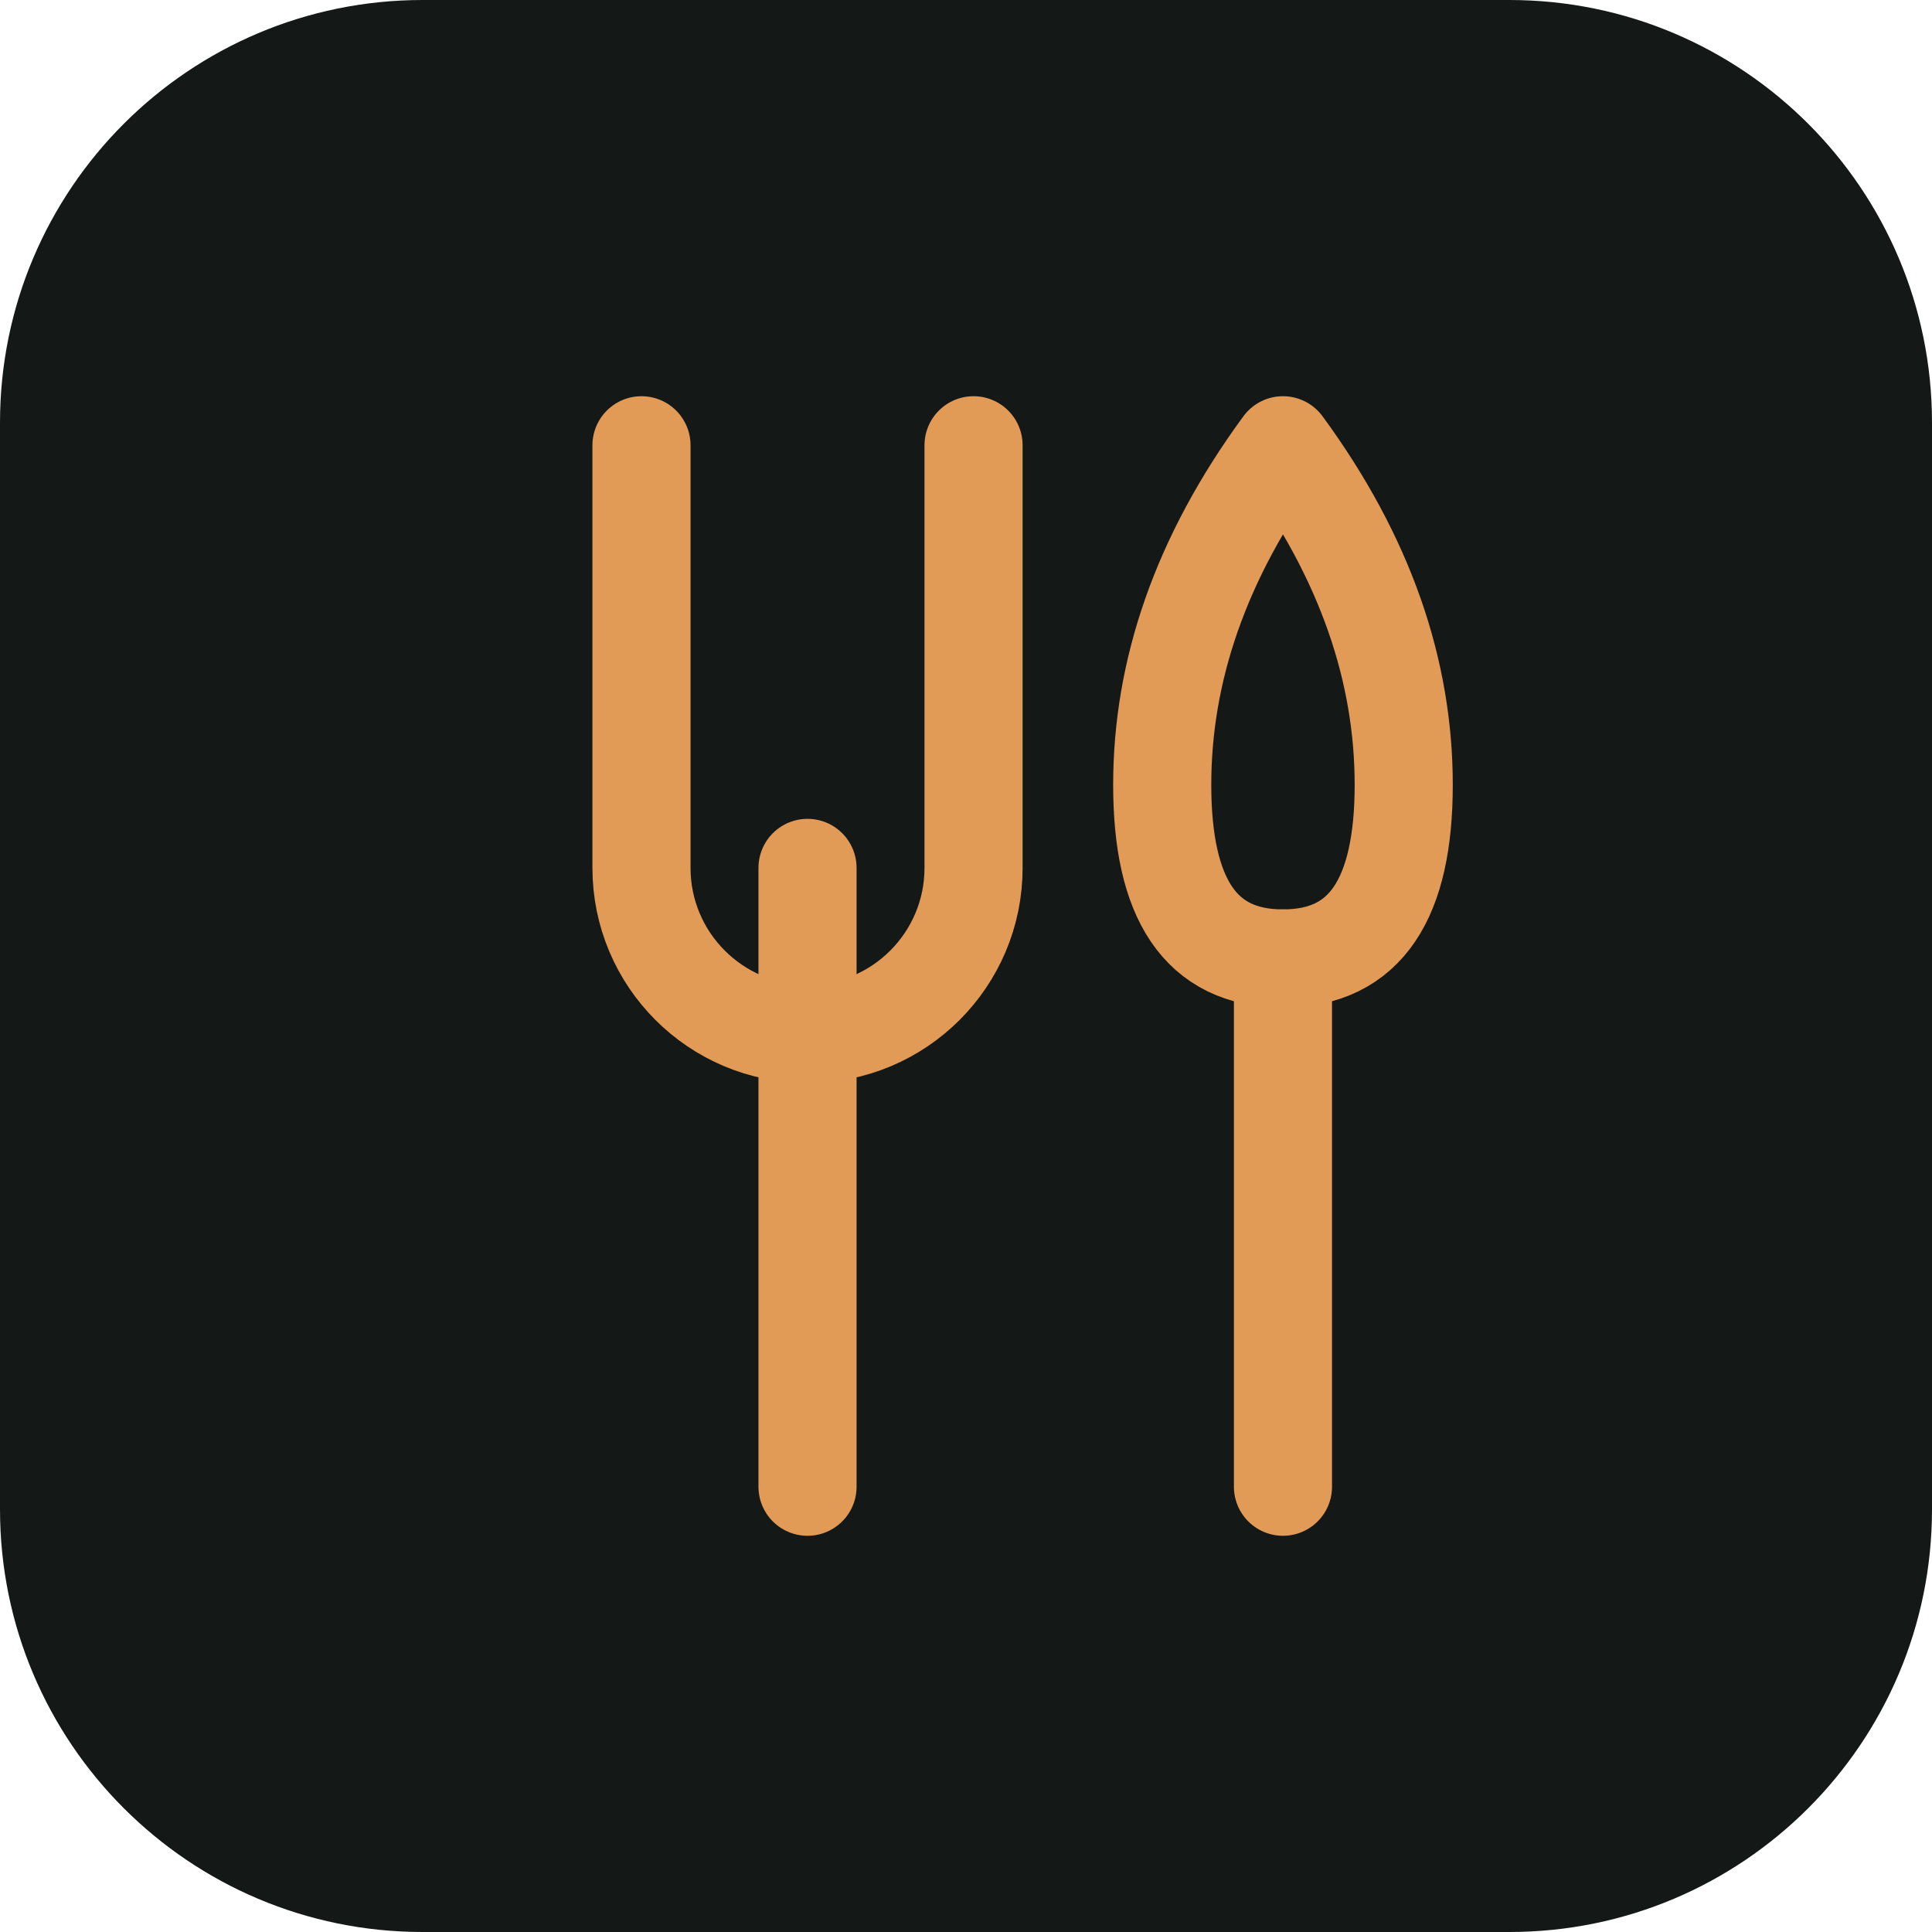
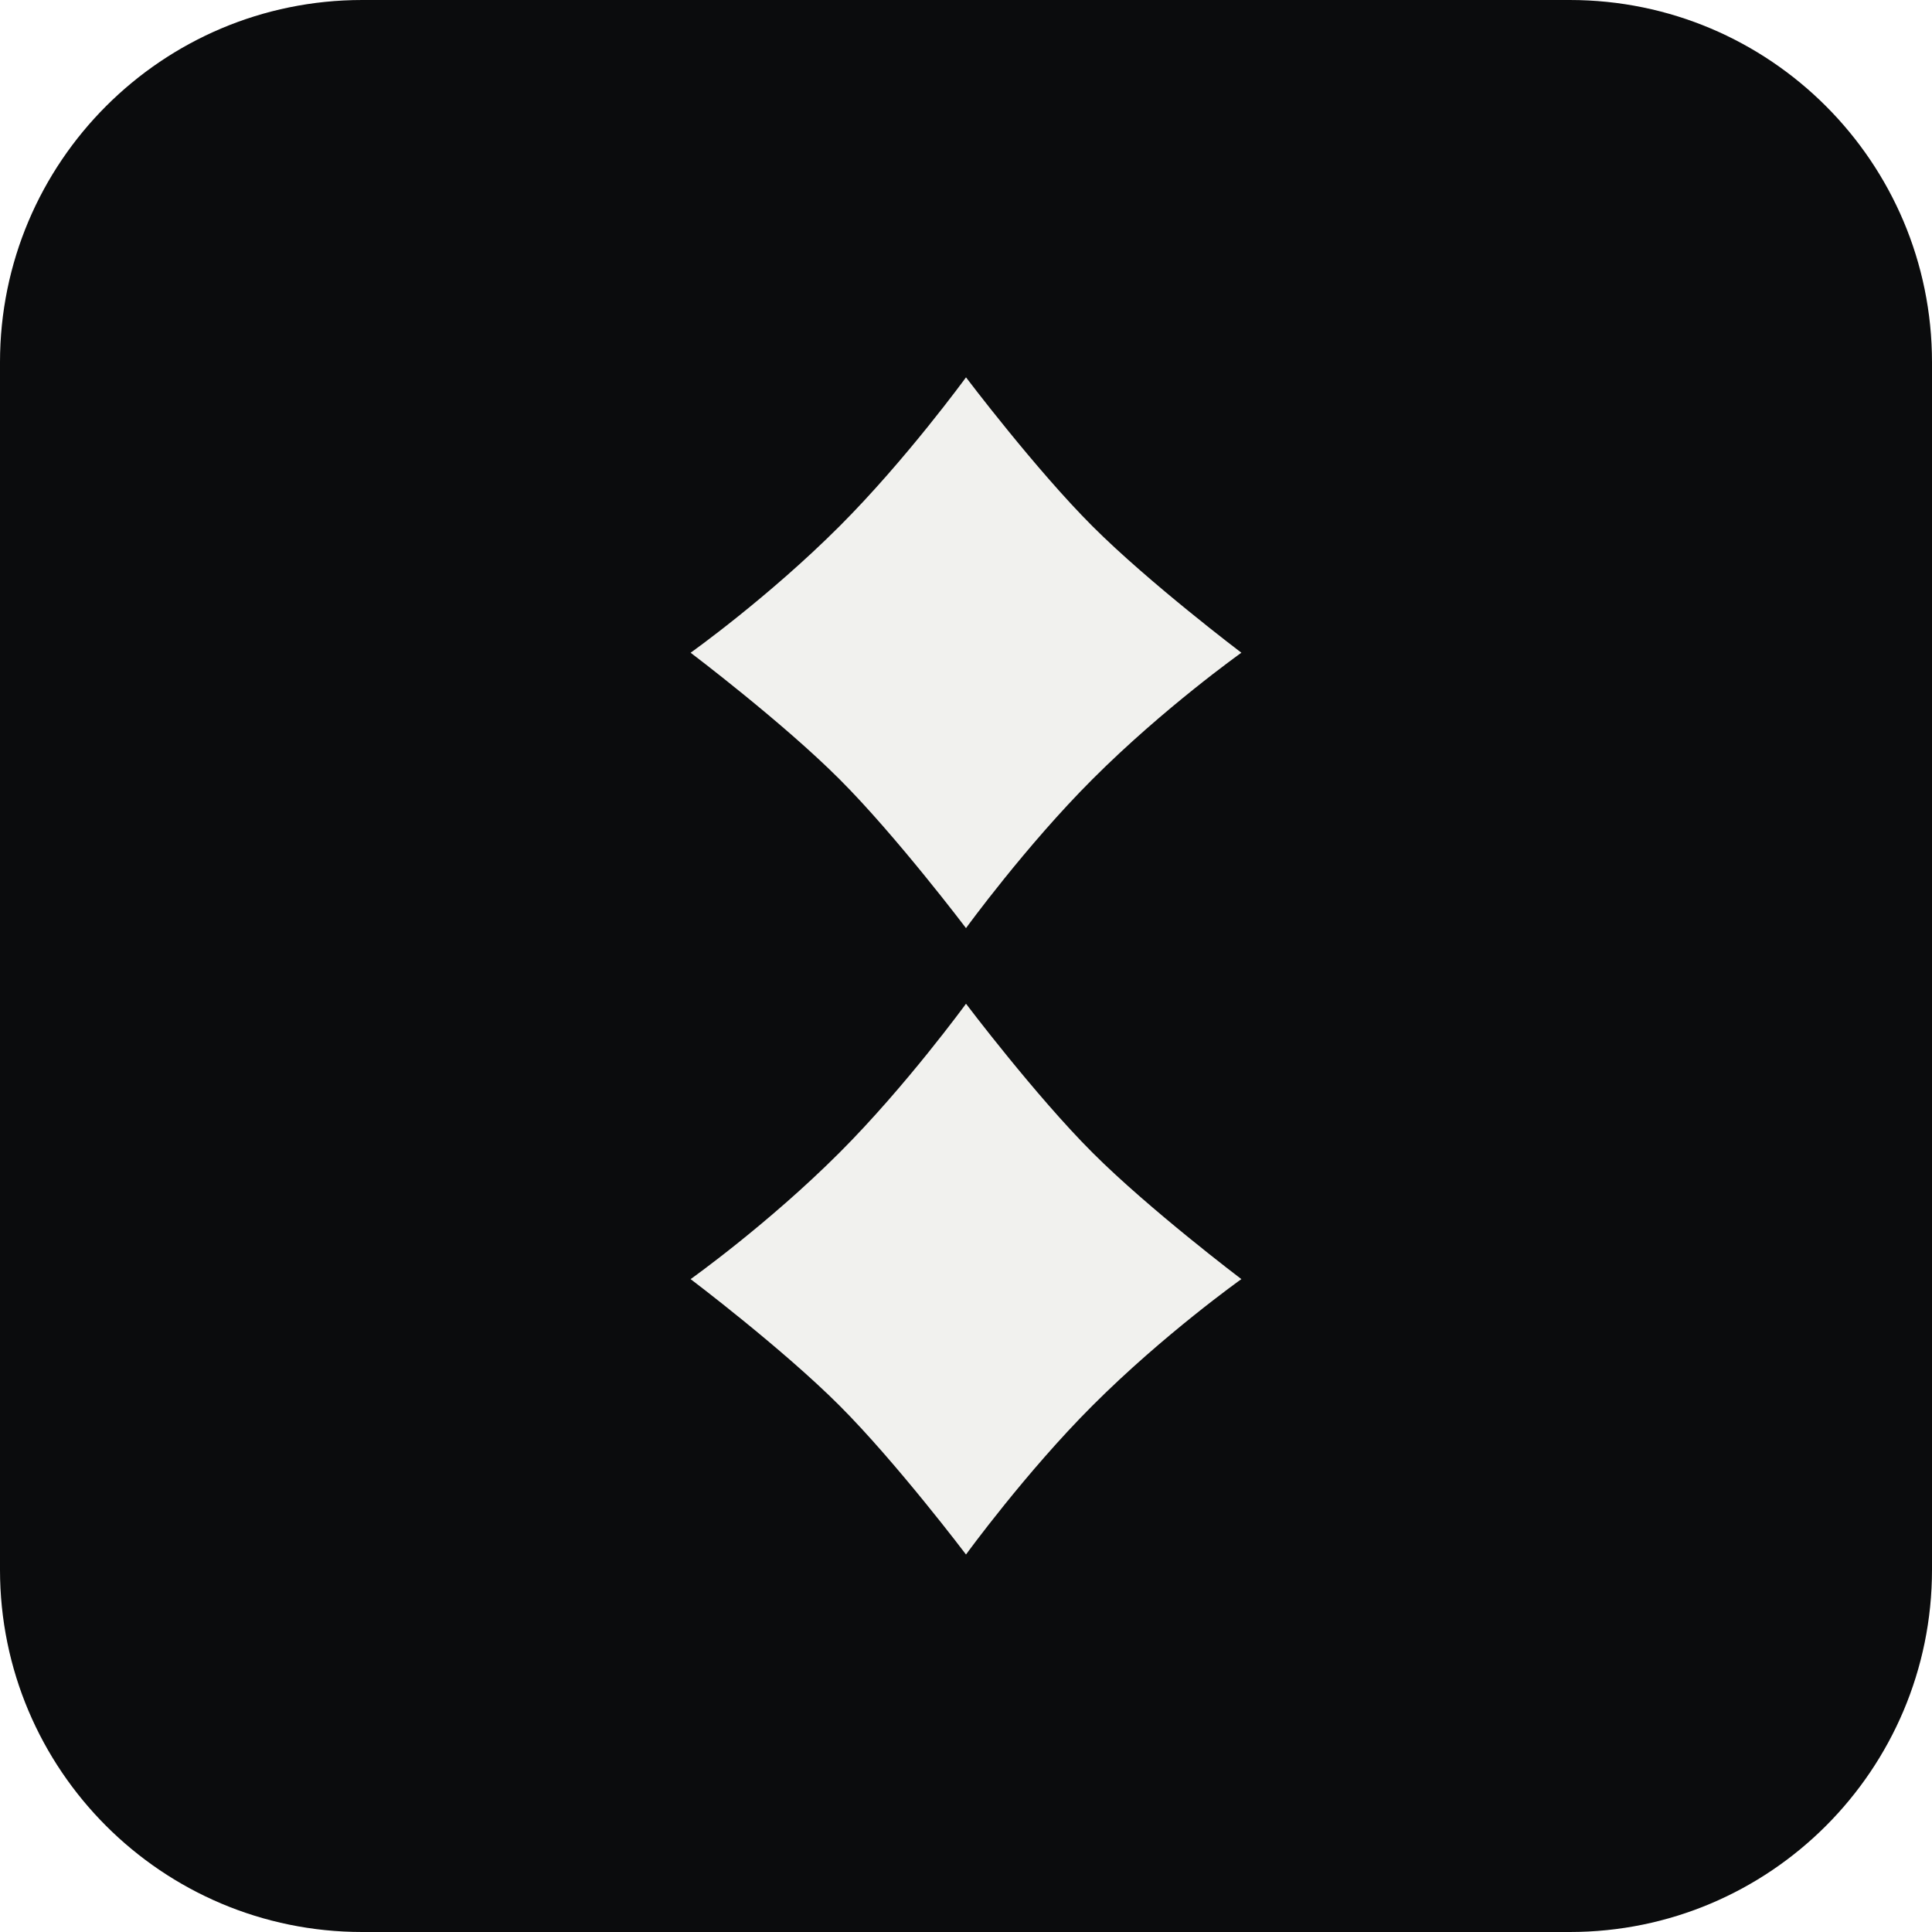
<svg xmlns="http://www.w3.org/2000/svg" viewBox="0 0 512 512">
-   <rect width="512" height="512" rx="112" fill="#141917" />
-   <g fill="none" stroke="#E29A57" stroke-width="26" stroke-linecap="round" stroke-linejoin="round">
-     <path d="M170 118v112a44 44 0 0 0 88 0V118" />
-     <path d="M214 230v164" />
-     <path d="M340 118c-22 30-32 60-32 90s10 46 32 46 32-16 32-46-10-60-32-90z" />
-     <path d="M340 254v140" />
+   <rect width="512" height="512" rx="96" fill="#0B0C0D" />
+   <g fill="#F1F1EE" transform="translate(256 256)">
+     <g transform="translate(-73 -156) scale(1)">
+       <path d="M106.52 39.46C91.41 24.36 73 0 73 0s-15.9 21.84-33.52 39.46C20.56 58.38.02 72.98.02 72.98s24.36 18.41 39.46 33.52C54.58 121.6 73 145.96 73 145.96s15.89-21.84 33.52-39.46C125.44 87.57 145.98 72.98 145.98 72.98s-24.36-18.42-39.46-33.52Z" />
+     </g>
+     <g transform="translate(-73 10) scale(1)">
+       <path d="M106.52 39.46C91.41 24.36 73 0 73 0s-15.9 21.84-33.52 39.46C20.56 58.38.02 72.98.02 72.98s24.36 18.41 39.46 33.52C54.58 121.6 73 145.96 73 145.96s15.89-21.84 33.52-39.46C125.44 87.57 145.98 72.98 145.98 72.98s-24.36-18.42-39.46-33.52Z" />
+     </g>
  </g>
</svg>
